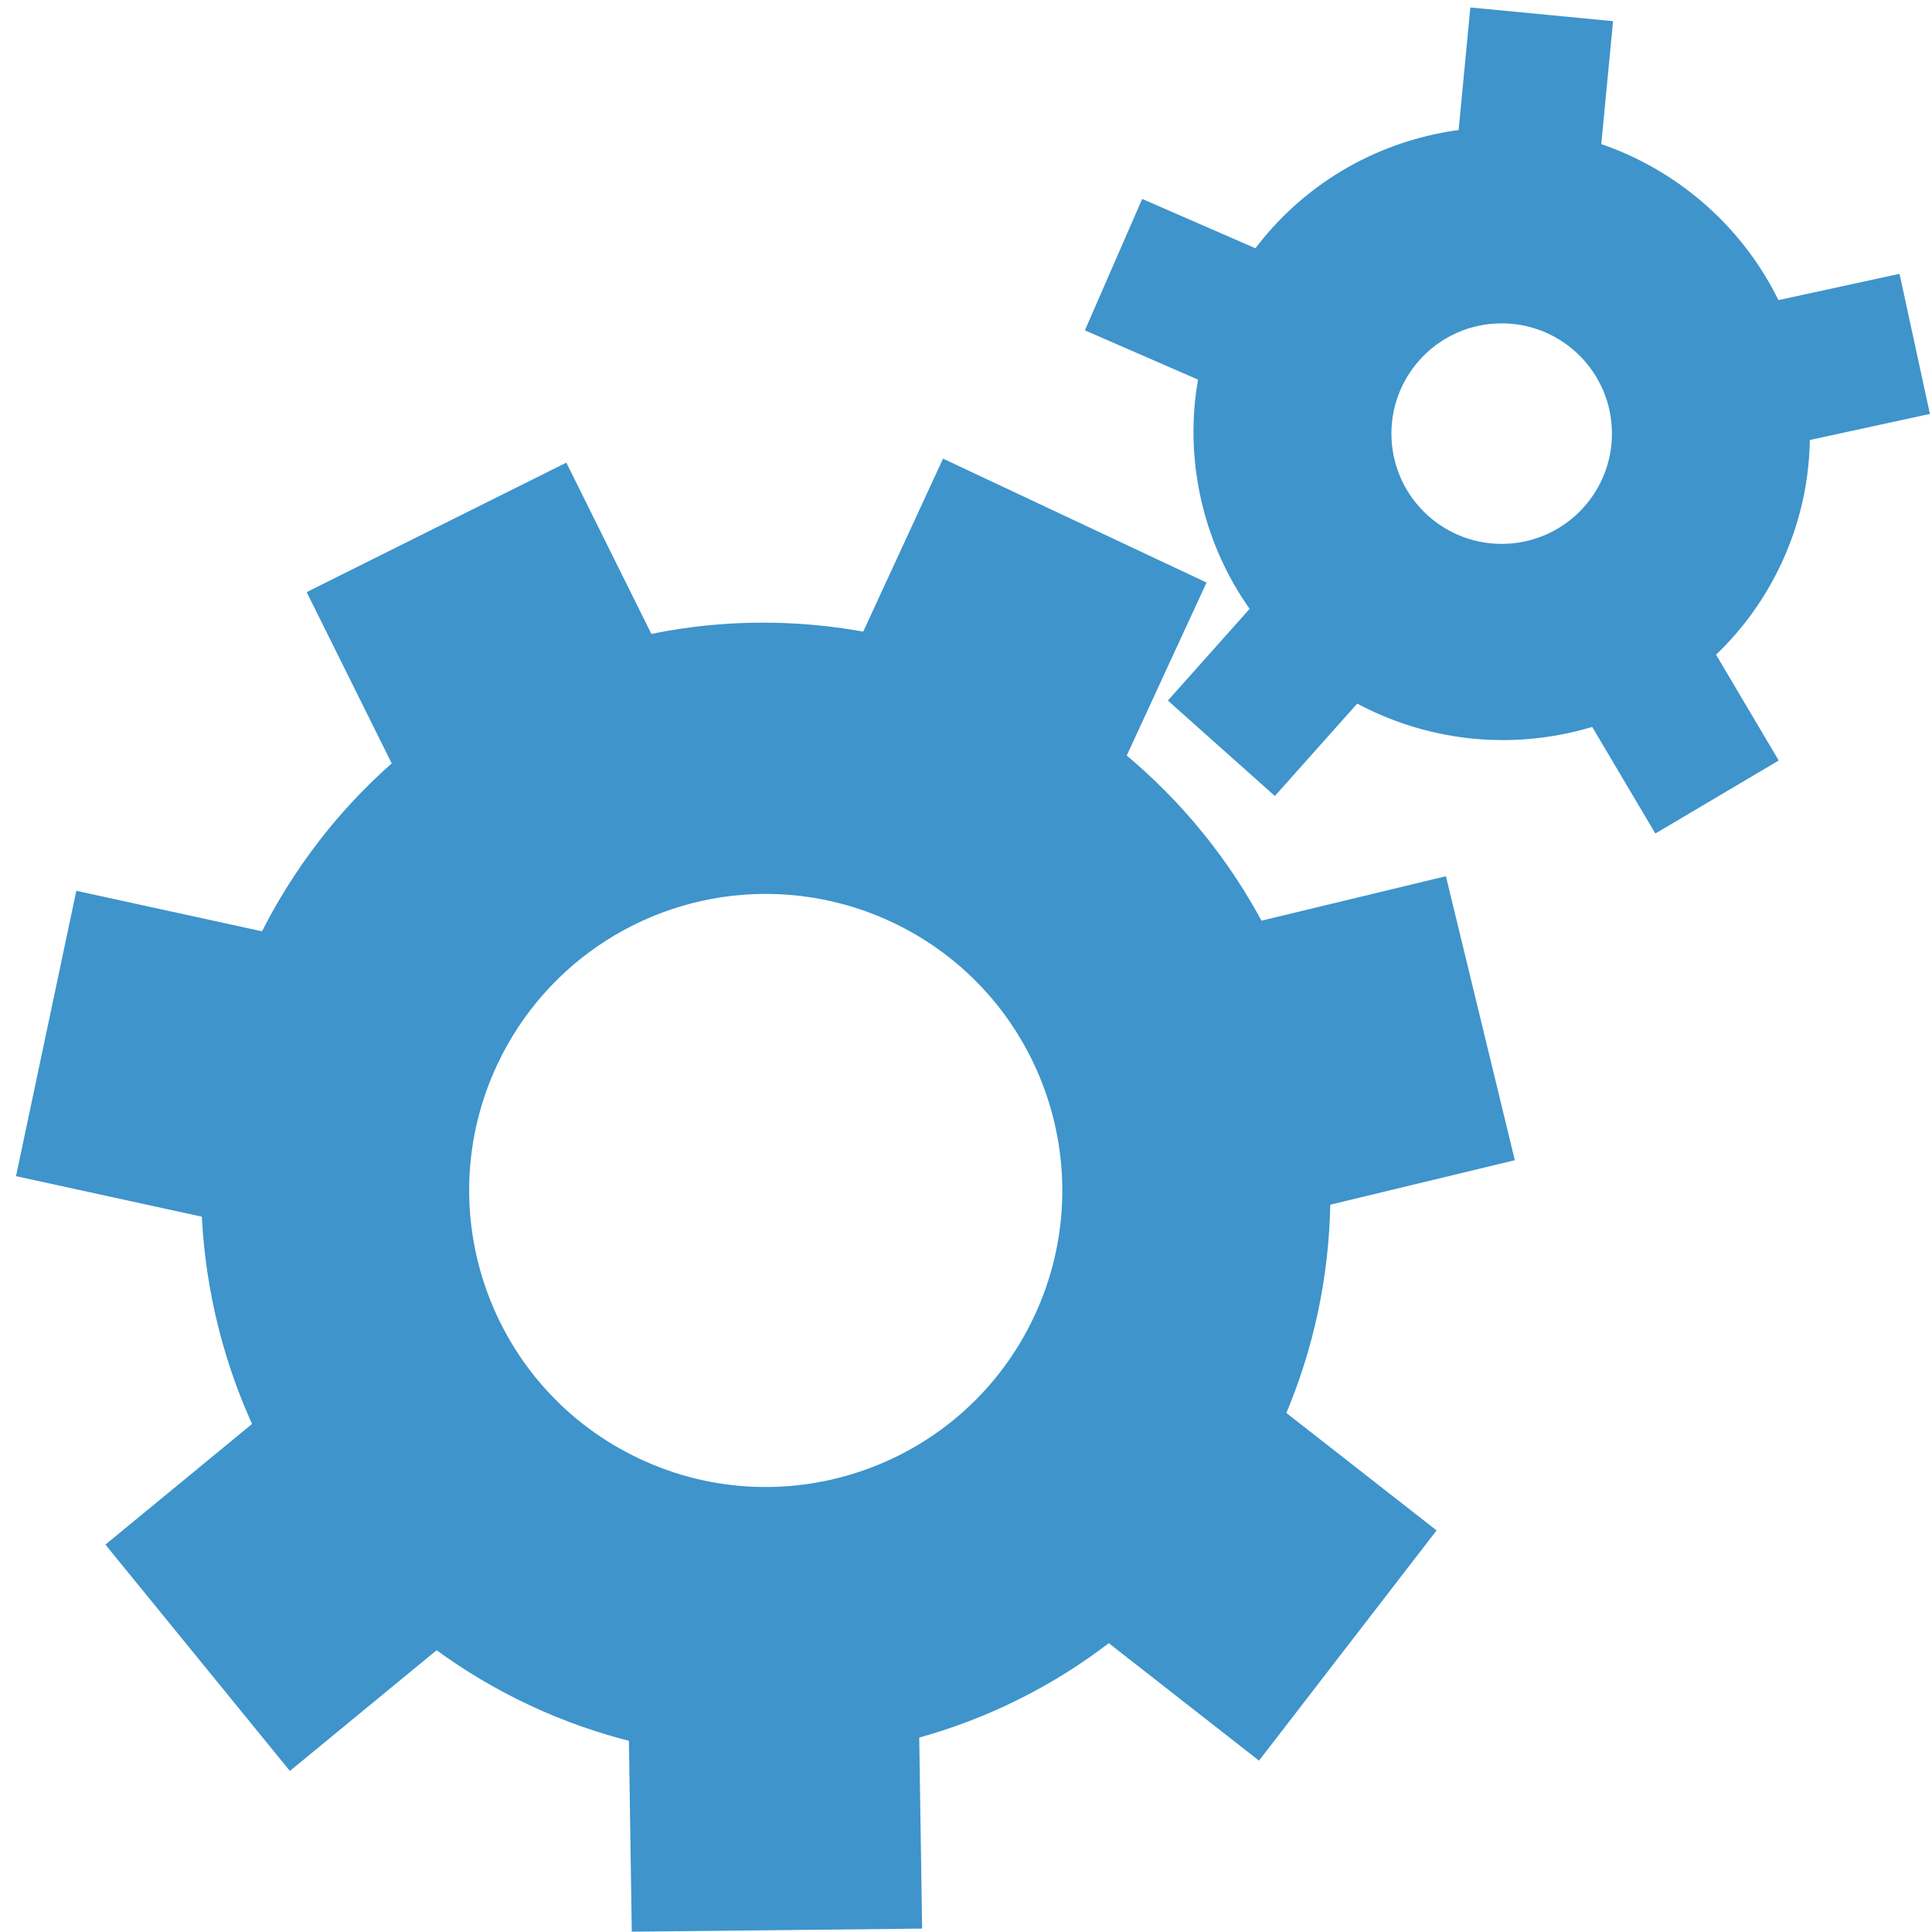
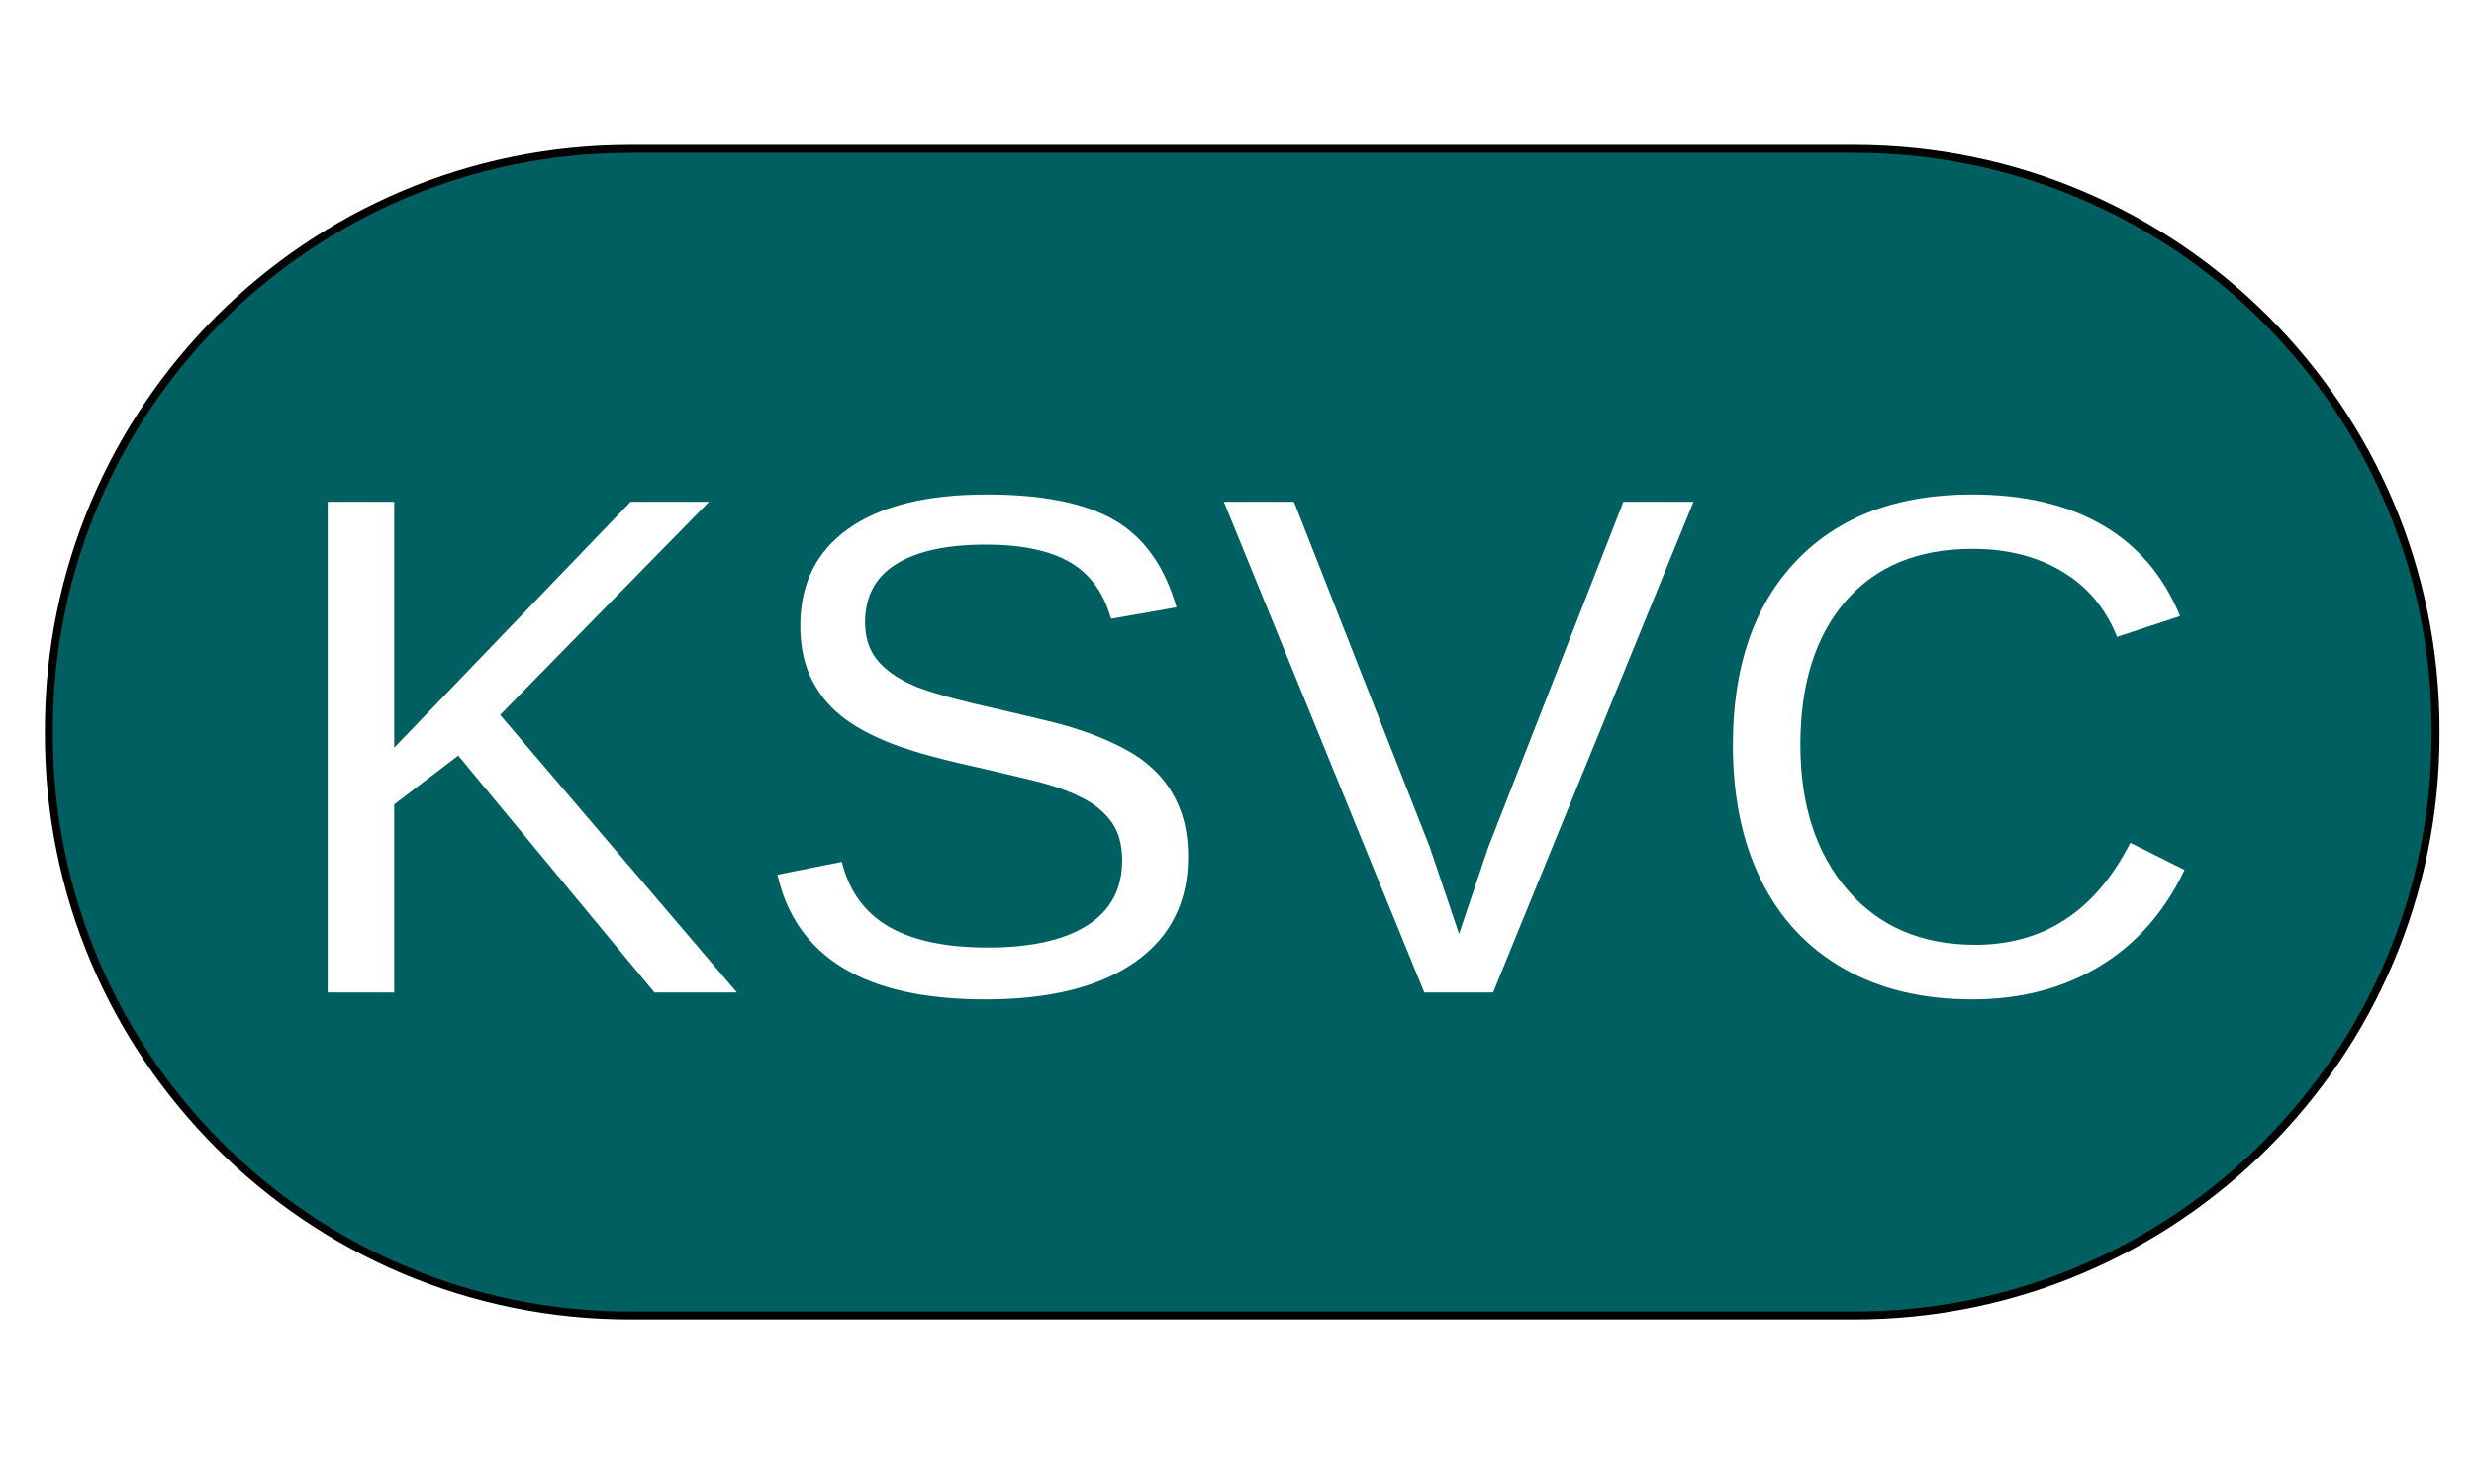
- <svg xmlns="http://www.w3.org/2000/svg" width="16px" height="16px" viewBox="0 0 50 50" version="1.1" id="svg855">
-   <defs id="defs849" />
-   <g id="layer3" style="display:none">
-     <rect style="display:inline;fill:#1a1a1a;fill-opacity:1;stroke:#000000;stroke-width:0" id="rect9364" width="50.114" height="50.121" x="-0.023" y="0.053" ry="3.9999444e-14" />
-   </g>
-   <g id="layer1" style="display:inline">
-     <path id="path18310-4" style="fill:#3e94cb;fill-opacity:1;stroke:#2592b0;stroke-width:0;stroke-miterlimit:4;stroke-dasharray:none" d="M 146.736 12.443 A 30.164 29.946 19.978 0 0 140.316 13.133 A 30.164 29.946 19.978 0 0 117.469 48.809 A 30.164 29.946 19.978 0 0 153.451 71.695 A 30.164 29.946 19.978 0 0 176.299 36.02 A 30.164 29.946 19.978 0 0 146.736 12.443 z M 146.789 31.629 A 10.785 10.785 0 0 1 146.885 31.629 A 10.785 10.785 0 0 1 157.67 42.414 A 10.785 10.785 0 0 1 146.885 53.199 A 10.785 10.785 0 0 1 136.1 42.414 A 10.785 10.785 0 0 1 146.789 31.629 z " transform="scale(0.2645833)" />
-     <rect style="display:inline;fill:#3e94cb;fill-opacity:1;stroke:#2592b0;stroke-width:0;stroke-miterlimit:4;stroke-dasharray:none" id="rect18387-3" width="3.71" height="5.949" x="-21.062" y="40.594" ry="1.4327513e-14" transform="matrix(-0.211836,-0.9773052,0.977248,-0.2120999,0,0)" />
-     <rect style="fill:#3e94cb;fill-opacity:1;stroke:#2592b0;stroke-width:0;stroke-miterlimit:4;stroke-dasharray:none" id="rect18259" width="7.524" height="8.89" x="8.302" y="-53.63" ry="1.8950238e-14" transform="matrix(-0.6107513,0.7918225,-0.7877844,-0.6159511,0,0)" />
-     <rect style="display:inline;fill:#3e94cb;fill-opacity:1;stroke:#2592b0;stroke-width:0;stroke-miterlimit:4;stroke-dasharray:none" id="rect18259-4" width="7.514" height="8.901" x="-23.107" y="-50.164" ry="1.8975174e-14" transform="matrix(-0.9999433,0.01064744,-0.01512397,-0.9998856,0,0)" />
-     <rect style="display:inline;fill:#3e94cb;fill-opacity:1;stroke:#2592b0;stroke-width:0;stroke-miterlimit:4;stroke-dasharray:none" id="rect18259-9" width="7.557" height="8.851" x="-40.161" y="-23.139" ry="1.8867601e-14" transform="matrix(-0.6317444,-0.7751768,0.7722681,-0.6352967,0,0)" />
-     <rect style="display:inline;fill:#3e94cb;fill-opacity:1;stroke:#2592b0;stroke-width:0;stroke-miterlimit:4;stroke-dasharray:none" id="rect18259-93" width="7.548" height="8.862" x="-29.652" y="6.699" ry="1.8890534e-14" transform="matrix(0.2067502,-0.9783938,0.9770249,0.2131251,0,0)" />
-     <rect style="display:inline;fill:#3e94cb;fill-opacity:1;stroke:#2592b0;stroke-width:0;stroke-miterlimit:4;stroke-dasharray:none" id="rect18259-6" width="7.509" height="8.907" x="0.294" y="17.255" ry="1.8987833e-14" transform="matrix(0.8949225,-0.4462216,0.444709,0.8956751,0,0)" />
-     <rect style="display:inline;fill:#3e94cb;fill-opacity:1;stroke:#2592b0;stroke-width:0;stroke-miterlimit:4;stroke-dasharray:none" id="rect18259-0" width="7.536" height="8.876" x="27.134" y="0.356" ry="1.8921725e-14" transform="matrix(0.9049462,0.425526,-0.418934,0.9080167,0,0)" />
-     <rect style="display:inline;fill:#3e94cb;fill-opacity:1;stroke:#2592b0;stroke-width:0;stroke-miterlimit:4;stroke-dasharray:none" id="rect18259-5" width="7.563" height="8.844" x="30.813" y="-31.017" ry="1.8853688e-14" transform="matrix(0.23582,0.9717967,-0.9721604,0.2343164,0,0)" />
-     <path id="path18310" style="fill:#3e94cb;fill-opacity:1;stroke:#2592b0;stroke-width:0;stroke-miterlimit:4;stroke-dasharray:none" d="M 74.41 60.904 A 55.584 55.182 70.263 0 0 31.203 82.275 A 55.584 55.182 70.263 0 0 41.127 160.227 A 55.584 55.182 70.263 0 0 118.598 150.607 A 55.584 55.182 70.263 0 0 108.674 72.656 A 55.584 55.182 70.263 0 0 74.41 60.904 z M 74.691 87.438 A 29.004 29.004 0 0 1 87.238 90.193 A 29.004 29.004 0 0 1 101.148 128.781 A 29.004 29.004 0 0 1 62.561 142.689 A 29.004 29.004 0 0 1 48.652 104.104 A 29.004 29.004 0 0 1 74.691 87.438 z " transform="scale(0.2645833)" />
-     <rect style="display:inline;fill:#3e94cb;fill-opacity:1;stroke:#2592b0;stroke-width:0;stroke-miterlimit:4;stroke-dasharray:none" id="rect18387-3-4" width="3.71" height="5.949" x="25.867" y="34.436" ry="1.4327513e-14" transform="matrix(0.86054,-0.5093829,0.5096153,0.8604024,0,0)" />
-     <rect style="display:inline;fill:#3e94cb;fill-opacity:1;stroke:#2592b0;stroke-width:0;stroke-miterlimit:4;stroke-dasharray:none" id="rect18387-3-2" width="3.71" height="5.949" x="34.627" y="-12.533" ry="1.4327513e-14" transform="matrix(0.7463528,0.6655505,-0.6653489,0.7465325,0,0)" />
-     <rect style="display:inline;fill:#3e94cb;fill-opacity:1;stroke:#2592b0;stroke-width:0;stroke-miterlimit:4;stroke-dasharray:none" id="rect18387-3-26" width="3.71" height="5.949" x="-7.086" y="-35.103" ry="1.4327513e-14" transform="matrix(-0.3996444,0.9166703,-0.9167781,-0.3993968,0,0)" />
-     <rect style="display:inline;fill:#3e94cb;fill-opacity:1;stroke:#2592b0;stroke-width:0;stroke-miterlimit:4;stroke-dasharray:none" id="rect18387-3-41" width="3.71" height="5.949" x="-41.608" y="-2.507" ry="1.4327513e-14" transform="matrix(-0.9954282,-0.09551293,0.09524414,-0.9954539,0,0)" />
-   </g>
+ <svg xmlns="http://www.w3.org/2000/svg" viewBox="89.394 173.233 312.122 156.566" width="25pt" height="15pt">
+   <rect x="95.556" y="176.667" width="301.111" height="147.222" style="stroke: rgb(0, 0, 0); fill: rgb(0, 95, 96);" rx="73.333" ry="73.333" />
+   <text style="fill: rgb(255, 255, 255); font-family: Arial, sans-serif; font-size: 90px; white-space: pre;" x="123.349" y="283.128">KSVC</text>
+   <text style="white-space: pre; fill: rgb(51, 51, 51); font-family: Arial, sans-serif; font-size: 15.6px;" x="258.458" y="245.707"> </text>
+   <text style="white-space: pre; fill: rgb(51, 51, 51); font-family: Arial, sans-serif; font-size: 15.6px;" x="243.889" y="224.444"> </text>
</svg>
